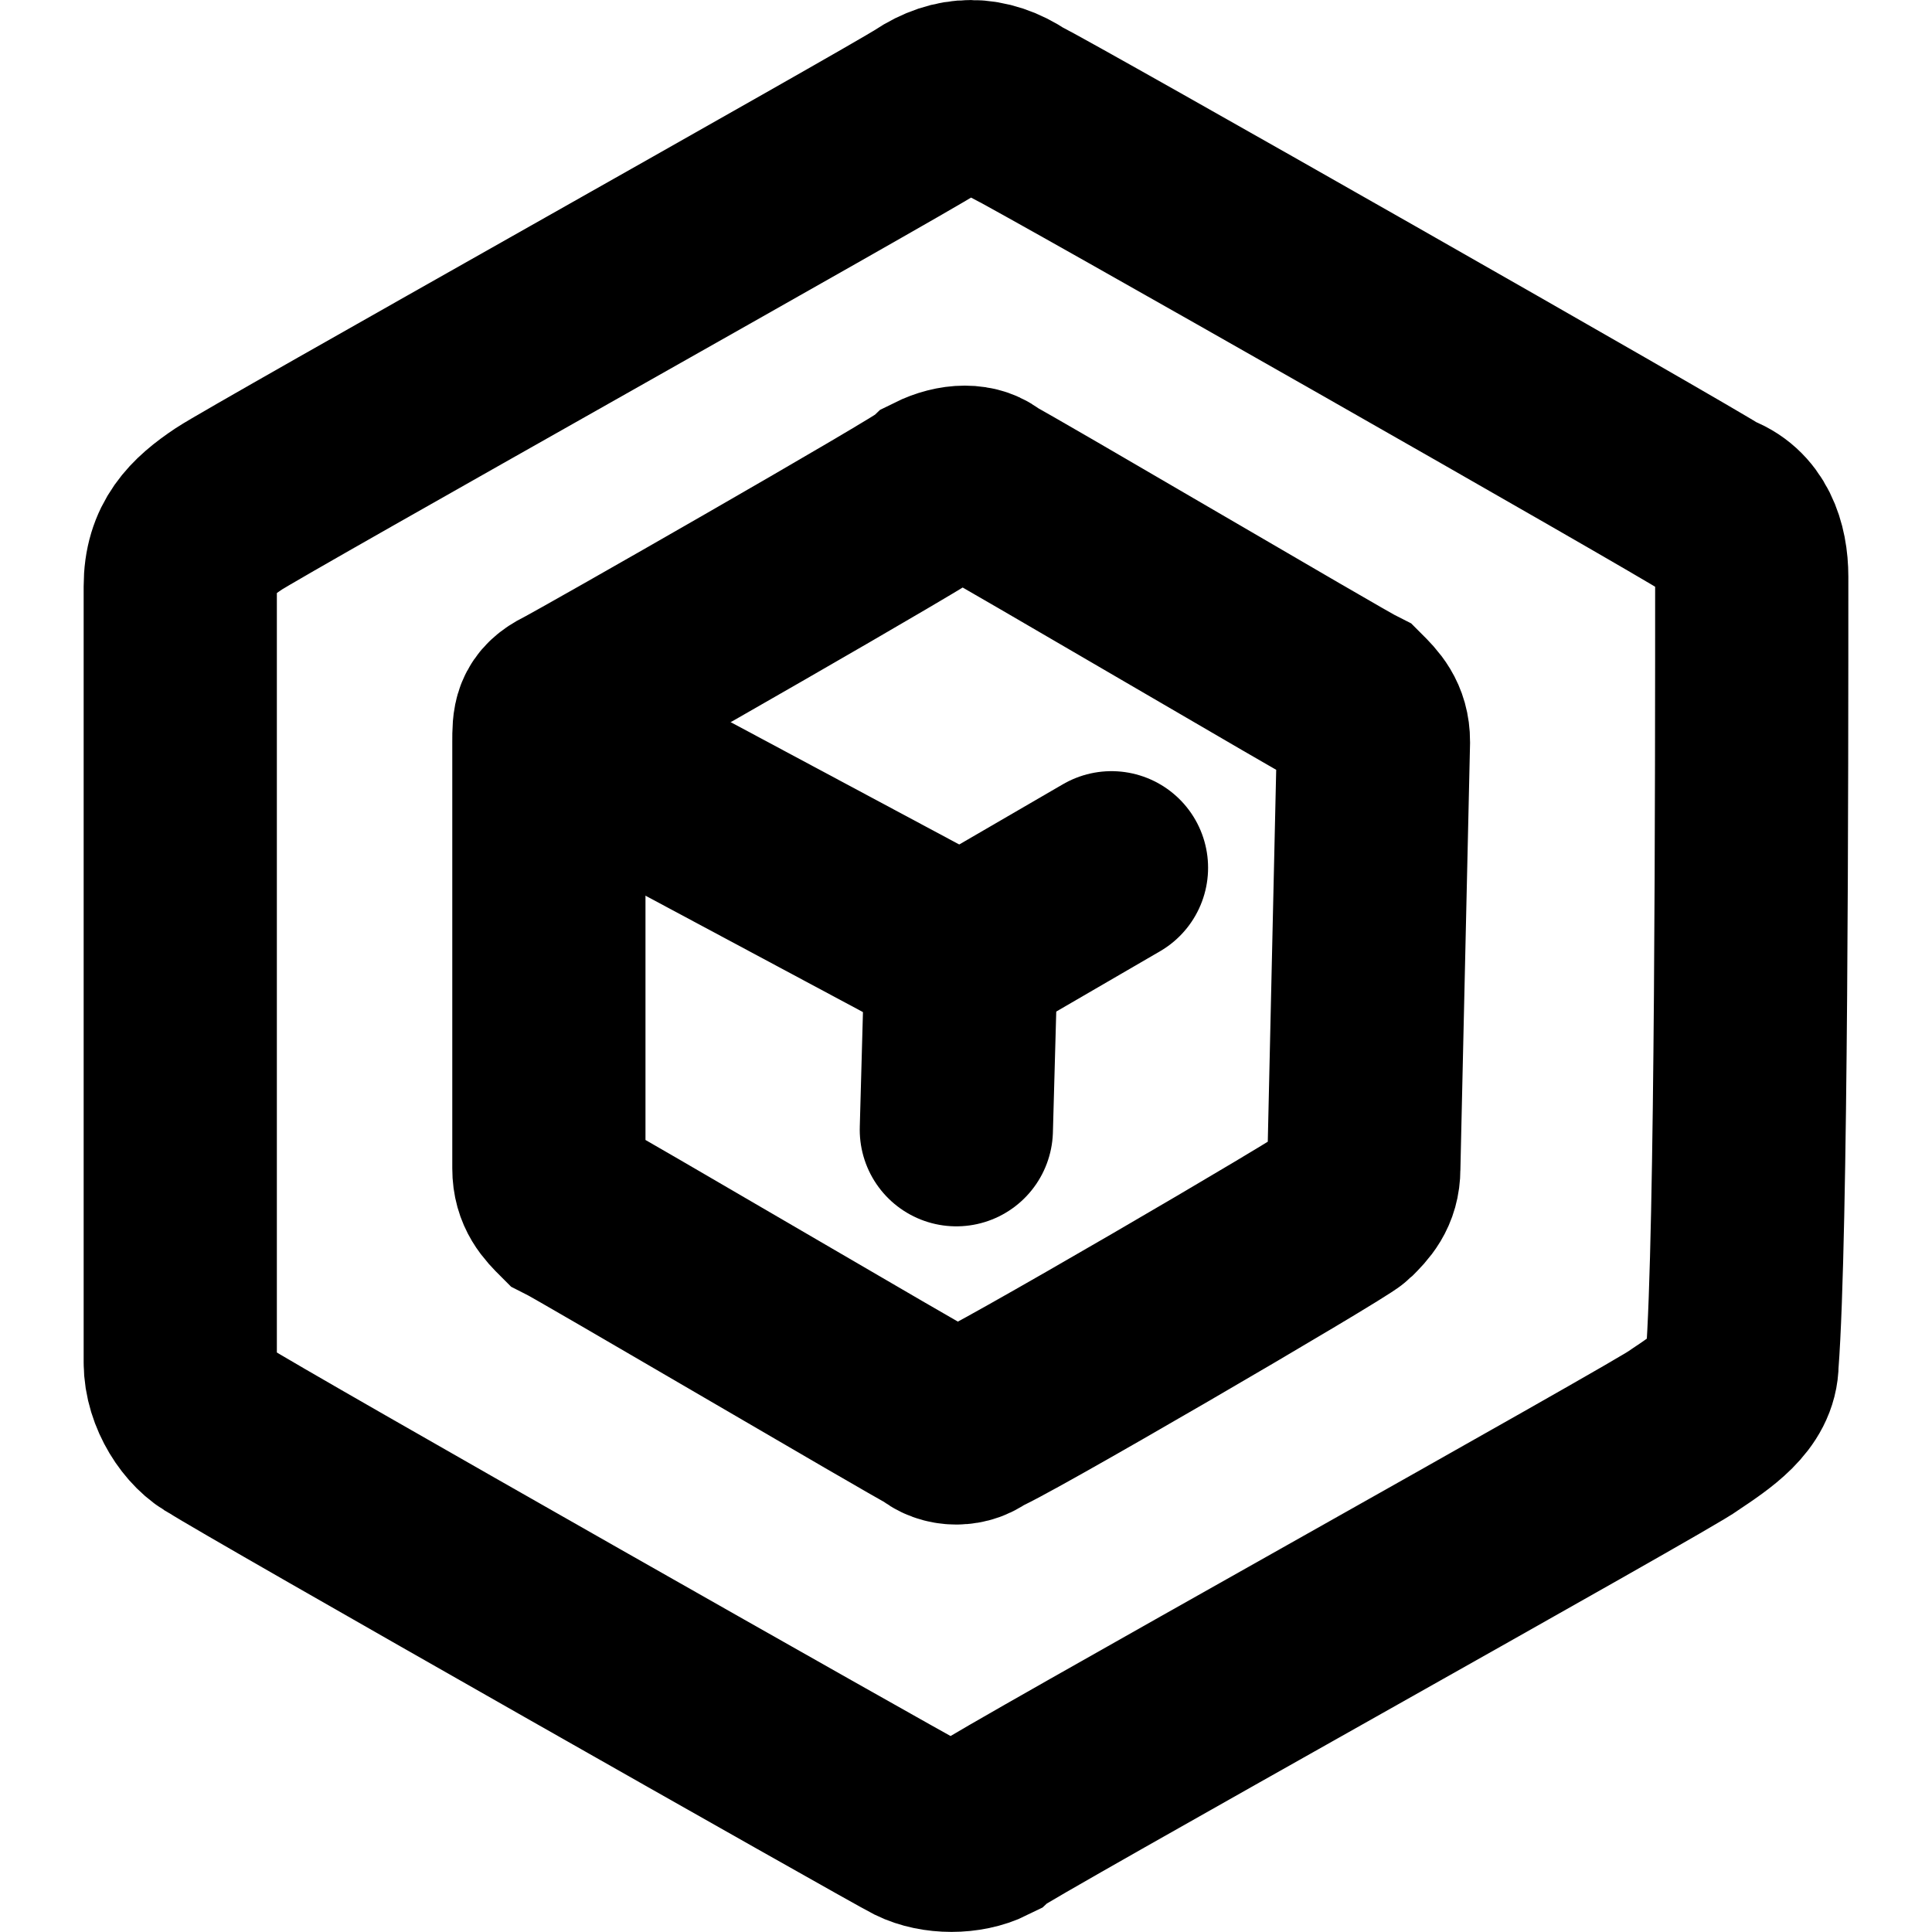
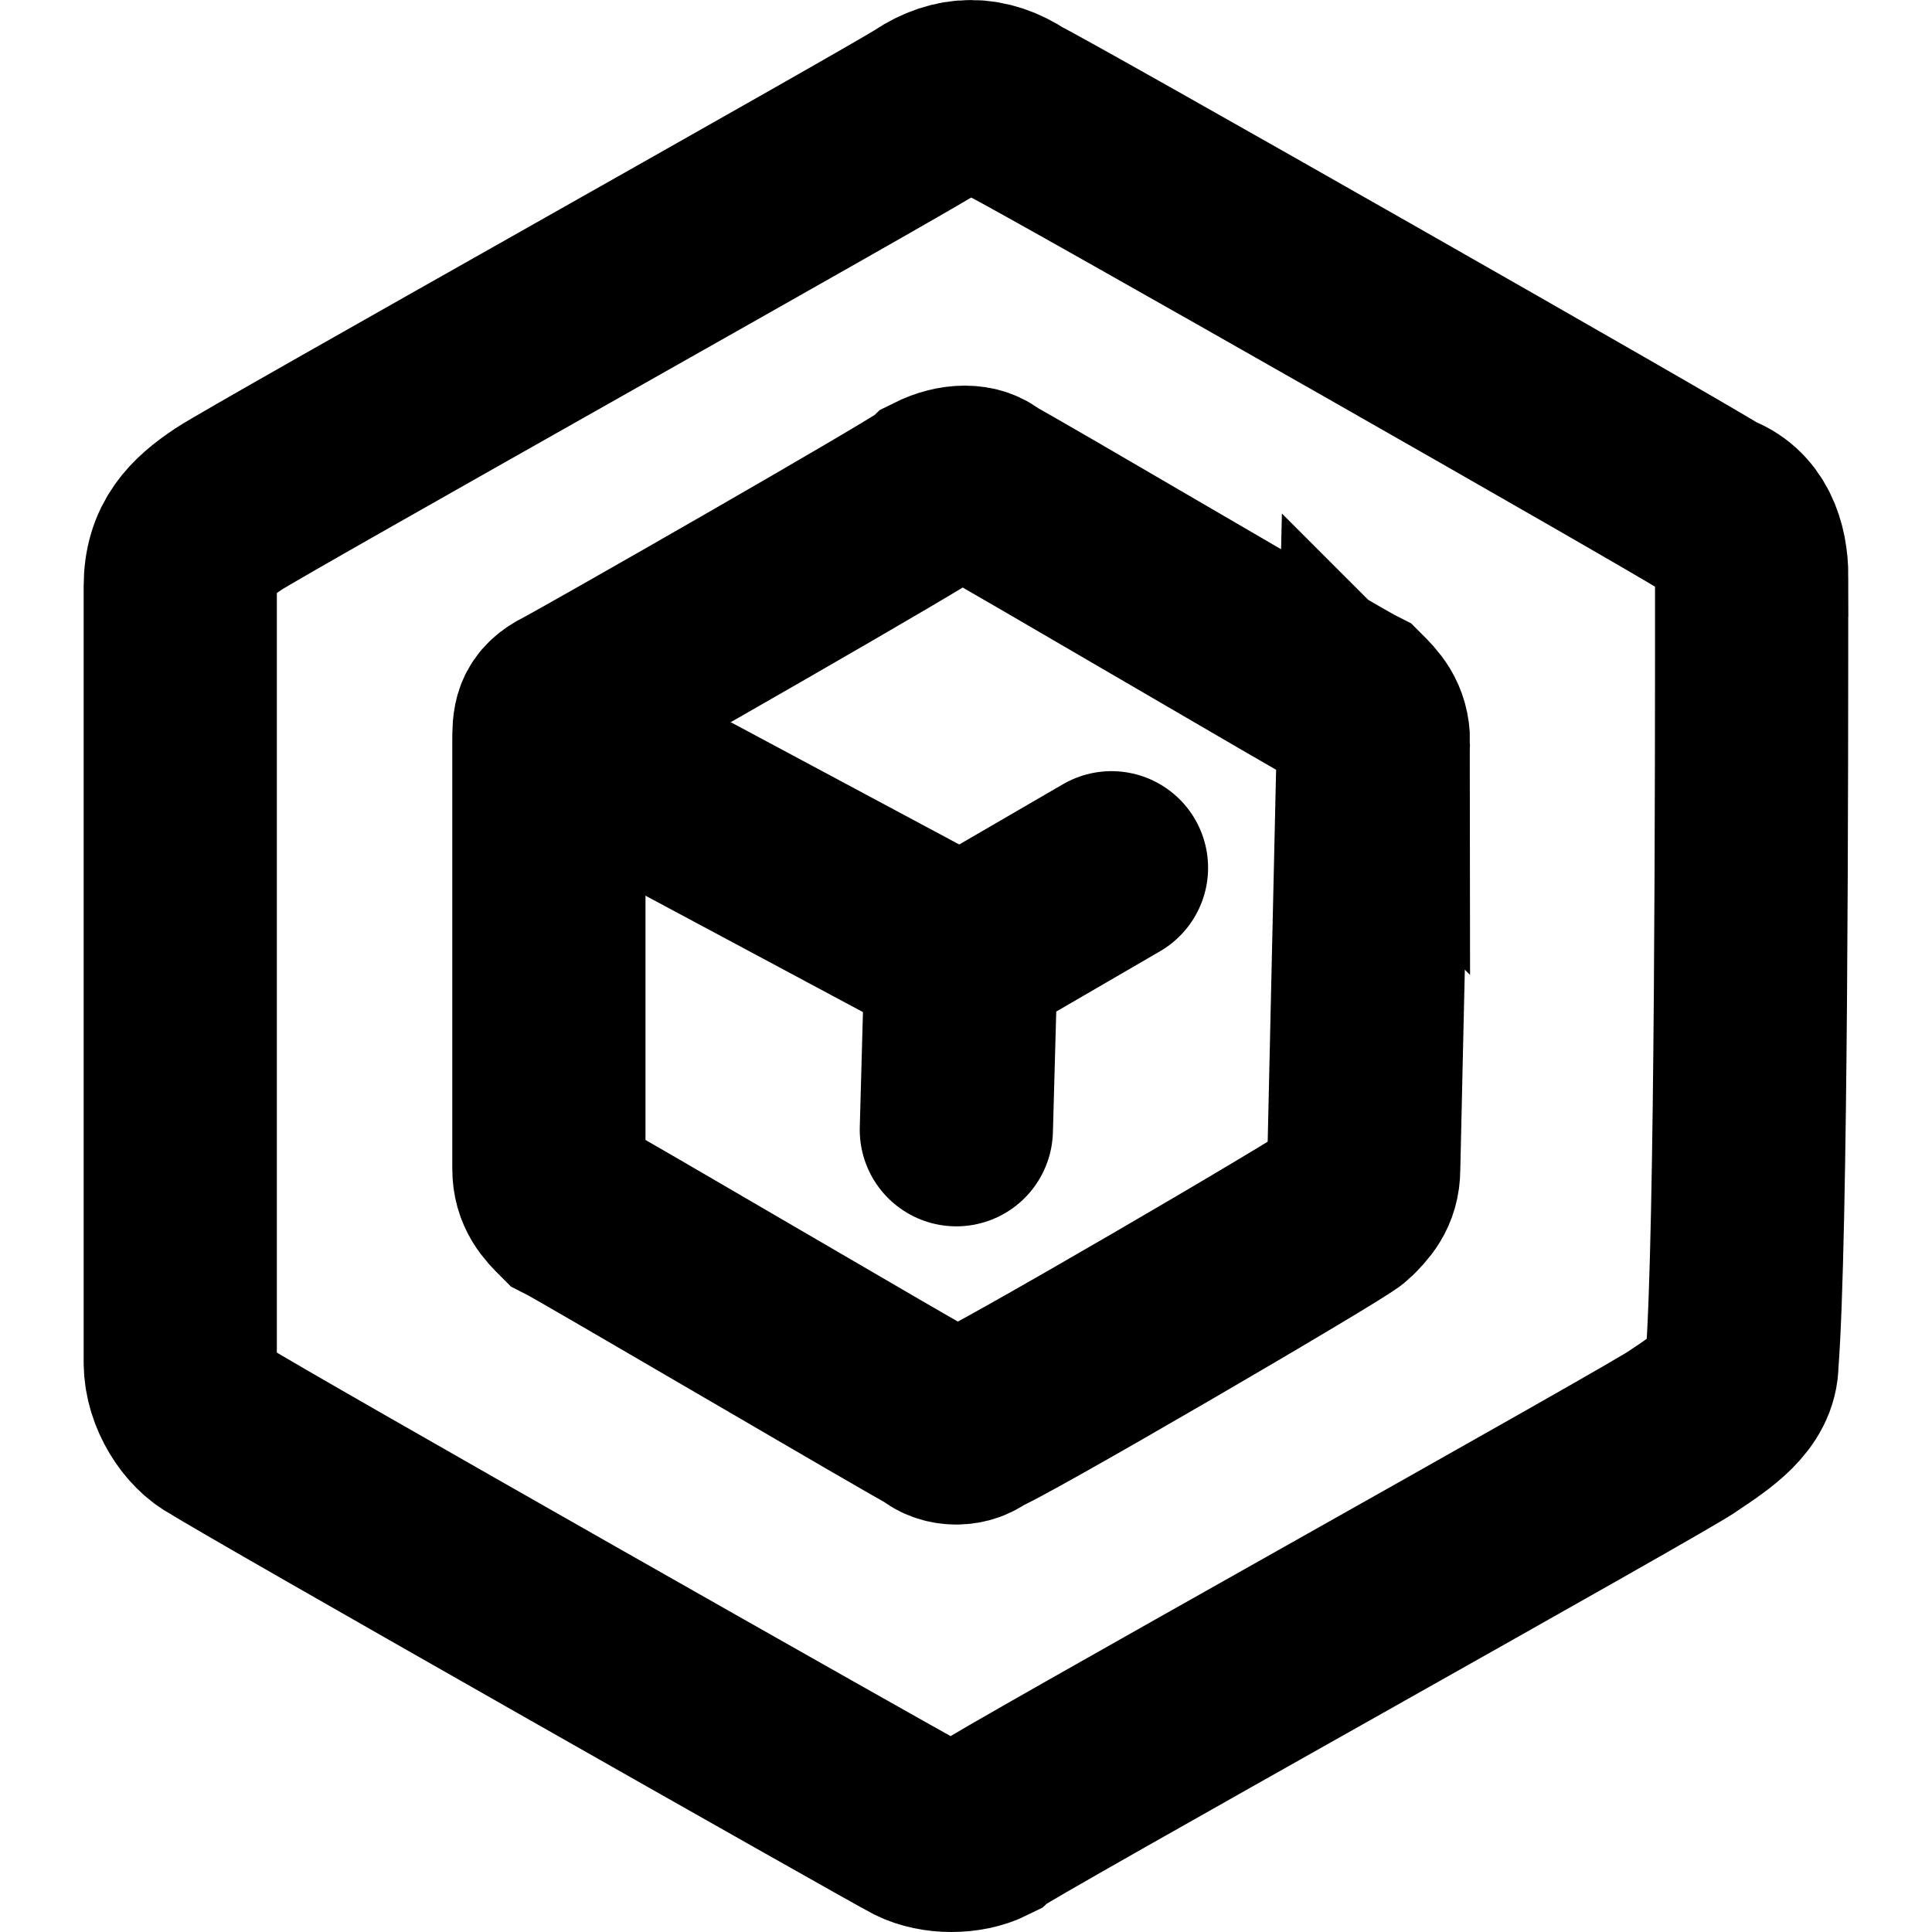
- <svg xmlns="http://www.w3.org/2000/svg" version="1.1" id="core" x="0px" y="0px" viewBox="0 0 20 20" enable-background="new 0 0 20 20" xml:space="preserve">
-   <g>
-     <path fill="none" stroke="currentColor" stroke-width="2" stroke-miterlimit="10" d="M18.134,5.971   c0-0.301-0.1-0.603-0.402-0.703c-0.301-0.201-6.828-3.916-7.23-4.117   c-0.301-0.201-0.603-0.201-0.904,0C9.297,1.351,2.669,5.067,2.368,5.268   C2.067,5.469,1.866,5.669,1.866,6.071c0,2.008,0,8.033,0,8.033c0,0.301,0.201,0.603,0.402,0.703   c0.301,0.201,7.029,4.017,7.23,4.117c0.201,0.1,0.502,0.1,0.703,0   c0.1-0.1,7.13-4.017,7.23-4.117c0.301-0.201,0.603-0.402,0.603-0.703   C18.134,12.799,18.134,7.979,18.134,5.971z" />
-     <path fill="none" stroke="currentColor" stroke-width="2" stroke-miterlimit="10" d="M14.218,7.678   c0-0.201-0.1-0.301-0.201-0.402c-0.201-0.1-3.615-2.109-3.816-2.209   c-0.1-0.1-0.301-0.1-0.502,0C9.598,5.167,6.084,7.176,5.883,7.276S5.682,7.477,5.682,7.678   c0,0.301,0,4.418,0,4.418c0,0.201,0.1,0.301,0.201,0.402c0.201,0.1,3.615,2.109,3.816,2.209   c0.1,0.1,0.301,0.1,0.402,0c0.1,0,3.715-2.109,3.816-2.209   c0.1-0.1,0.201-0.201,0.201-0.402L14.218,7.678z" />
-     <g>
-       <line fill="none" stroke="currentColor" stroke-width="2" stroke-linecap="round" x1="9.95" y1="9.887" x2="11.506" y2="8.983" />
-       <line fill="none" stroke="currentColor" stroke-width="2" stroke-linecap="round" x1="9.95" y1="9.887" x2="9.9" y2="11.695" />
-       <line fill="none" stroke="currentColor" stroke-width="2" stroke-miterlimit="10" x1="9.95" y1="9.887" x2="6.385" y2="7.979" />
-     </g>
+ <svg xmlns="http://www.w3.org/2000/svg" viewBox="0 0 20 20">
+   <g fill="none" stroke="currentColor" stroke-width="2">
+     <path stroke-miterlimit="10" d="M18.134 5.97c0-.3-.1-.602-.402-.702-.301-.201-6.828-3.917-7.23-4.117-.301-.201-.602-.201-.904 0-.3.2-6.929 3.916-7.23 4.117-.301.2-.502.401-.502.803v8.034c0 .3.201.602.402.703.301.2 7.03 4.016 7.23 4.117.2.1.502.1.703 0 .1-.1 7.13-4.017 7.23-4.117.301-.201.602-.402.602-.703.1-1.306.1-6.126.1-8.134z" />
+     <path stroke-miterlimit="10" d="M14.218 7.678c0-.201-.1-.301-.201-.402-.201-.1-3.615-2.109-3.816-2.209-.1-.1-.301-.1-.502 0-.1.1-3.615 2.109-3.816 2.21s-.201.2-.201.4v4.42c0 .2.1.3.2.4.202.101 3.616 2.11 3.817 2.21.1.1.301.1.401 0 .1 0 3.716-2.109 3.816-2.21.1-.1.201-.2.201-.4l.1-4.42z" />
+     <path stroke-linecap="round" d="M9.95 9.887l1.556-.904M9.95 9.887l-.05 1.808" />
+     <path stroke-miterlimit="10" d="M9.95 9.887L6.385 7.979" />
  </g>
</svg>
